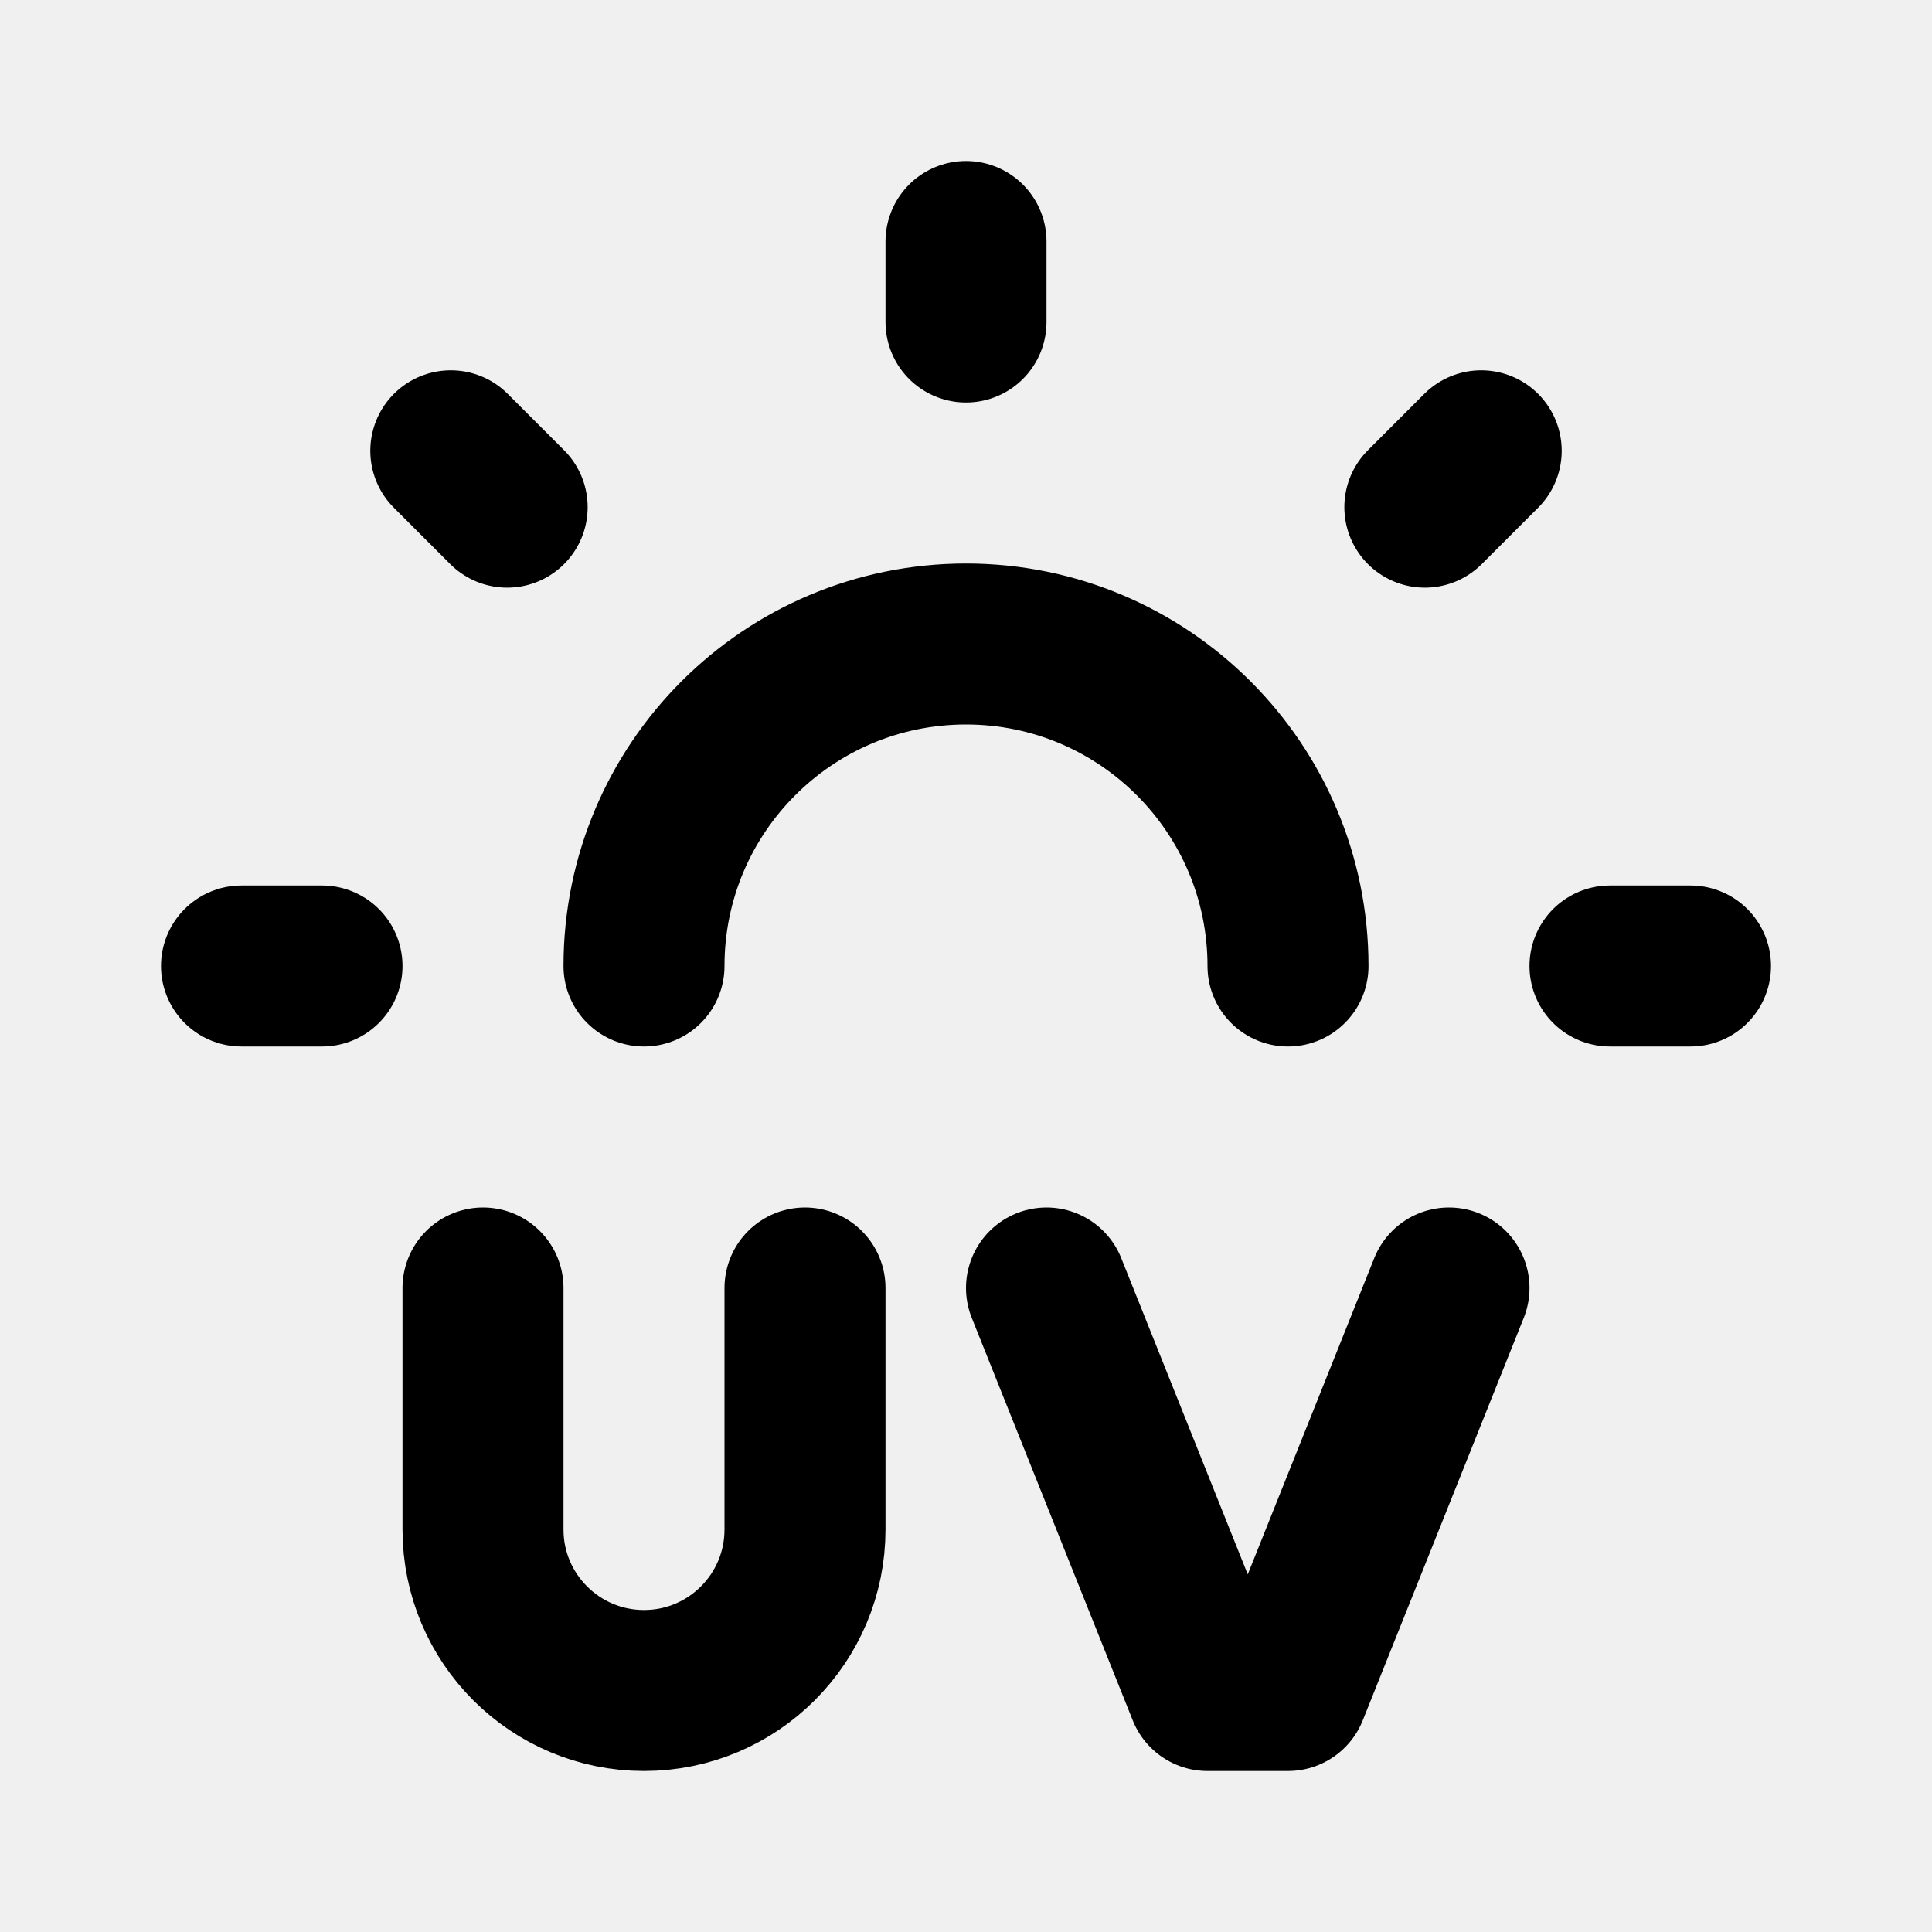
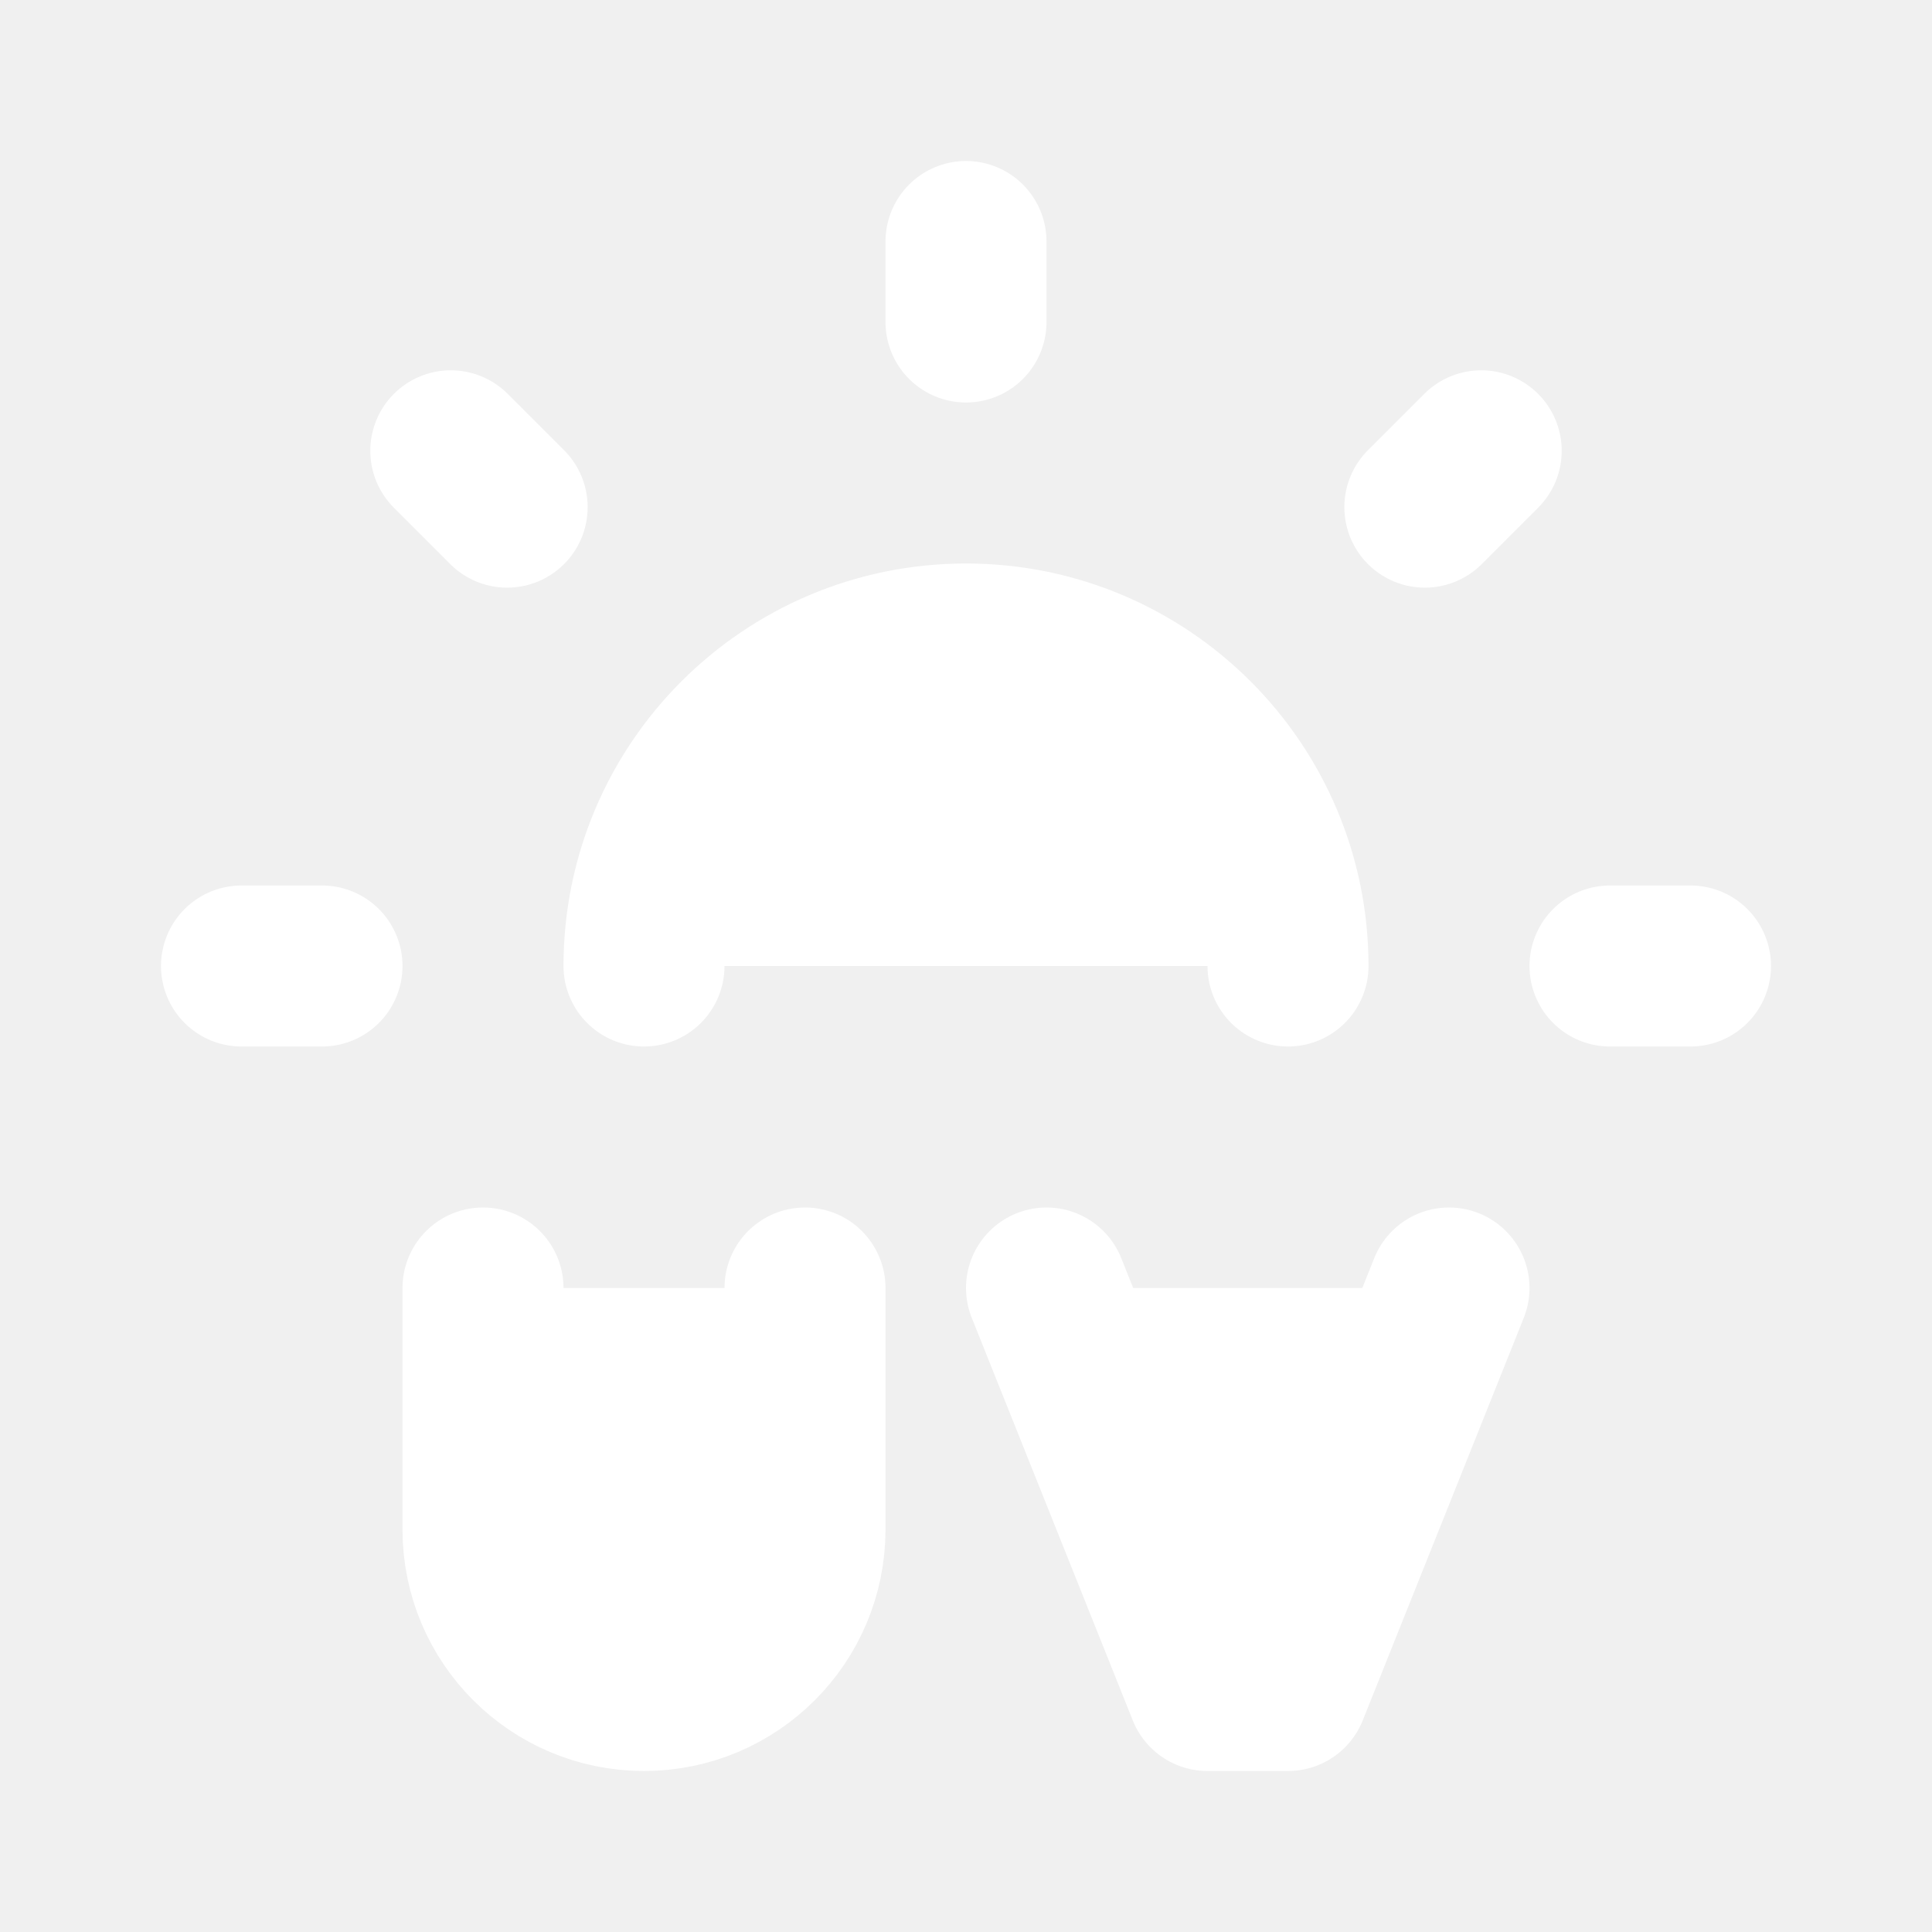
<svg xmlns="http://www.w3.org/2000/svg" width="1em" height="1em" viewBox="0 0 24 24">
-   <path fill="none" stroke="currentColor" stroke-linecap="round" stroke-linejoin="round" stroke-width="2" d="M3 12h1m16 0h1M5.6 5.6l.7.7m12.1-.7l-.7.7M8 12a4 4 0 1 1 8 0m-4-8V3m1 13l2 5h1l2-5M6 16v3a2 2 0 1 0 4 0v-3" />
+   <path fill="white" stroke="white" class="stroke-red-400" stroke-linecap="round" stroke-linejoin="round" stroke-width="2" d="M3 12h1m16 0h1M5.6 5.6l.7.7m12.1-.7l-.7.7M8 12a4 4 0 1 1 8 0m-4-8V3m1 13l2 5h1l2-5M6 16v3a2 2 0 1 0 4 0v-3" />
</svg>
